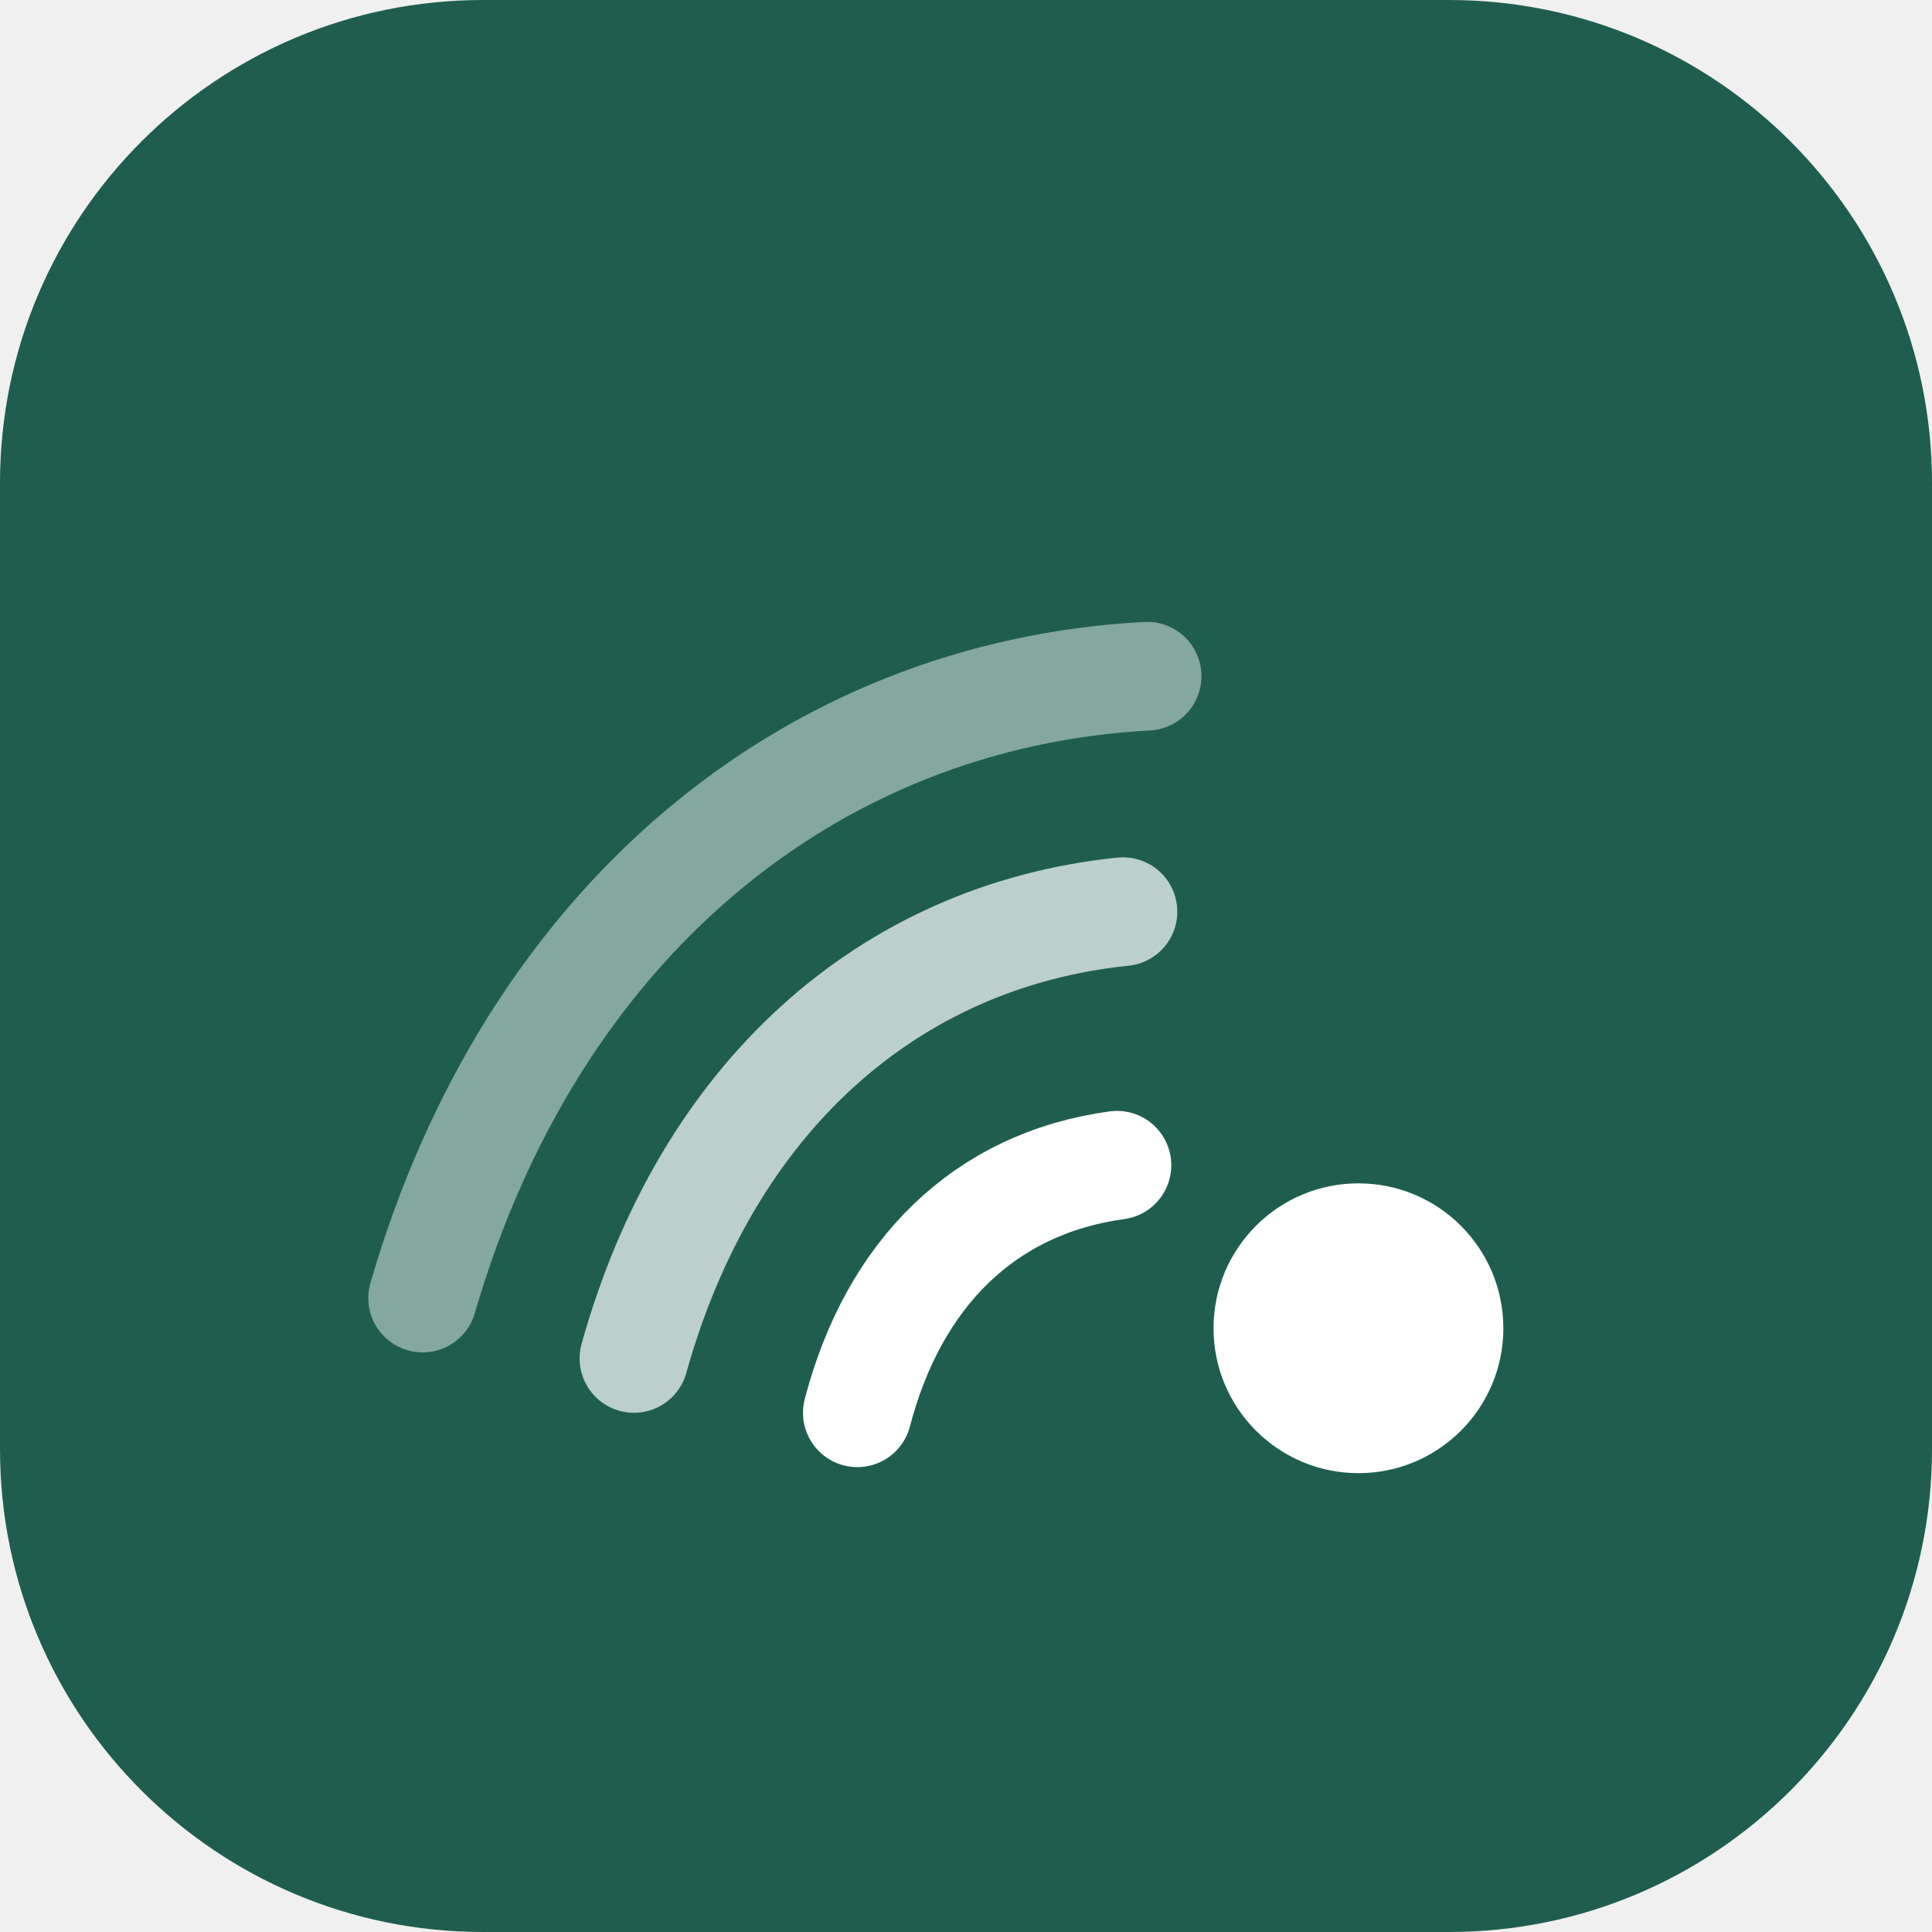
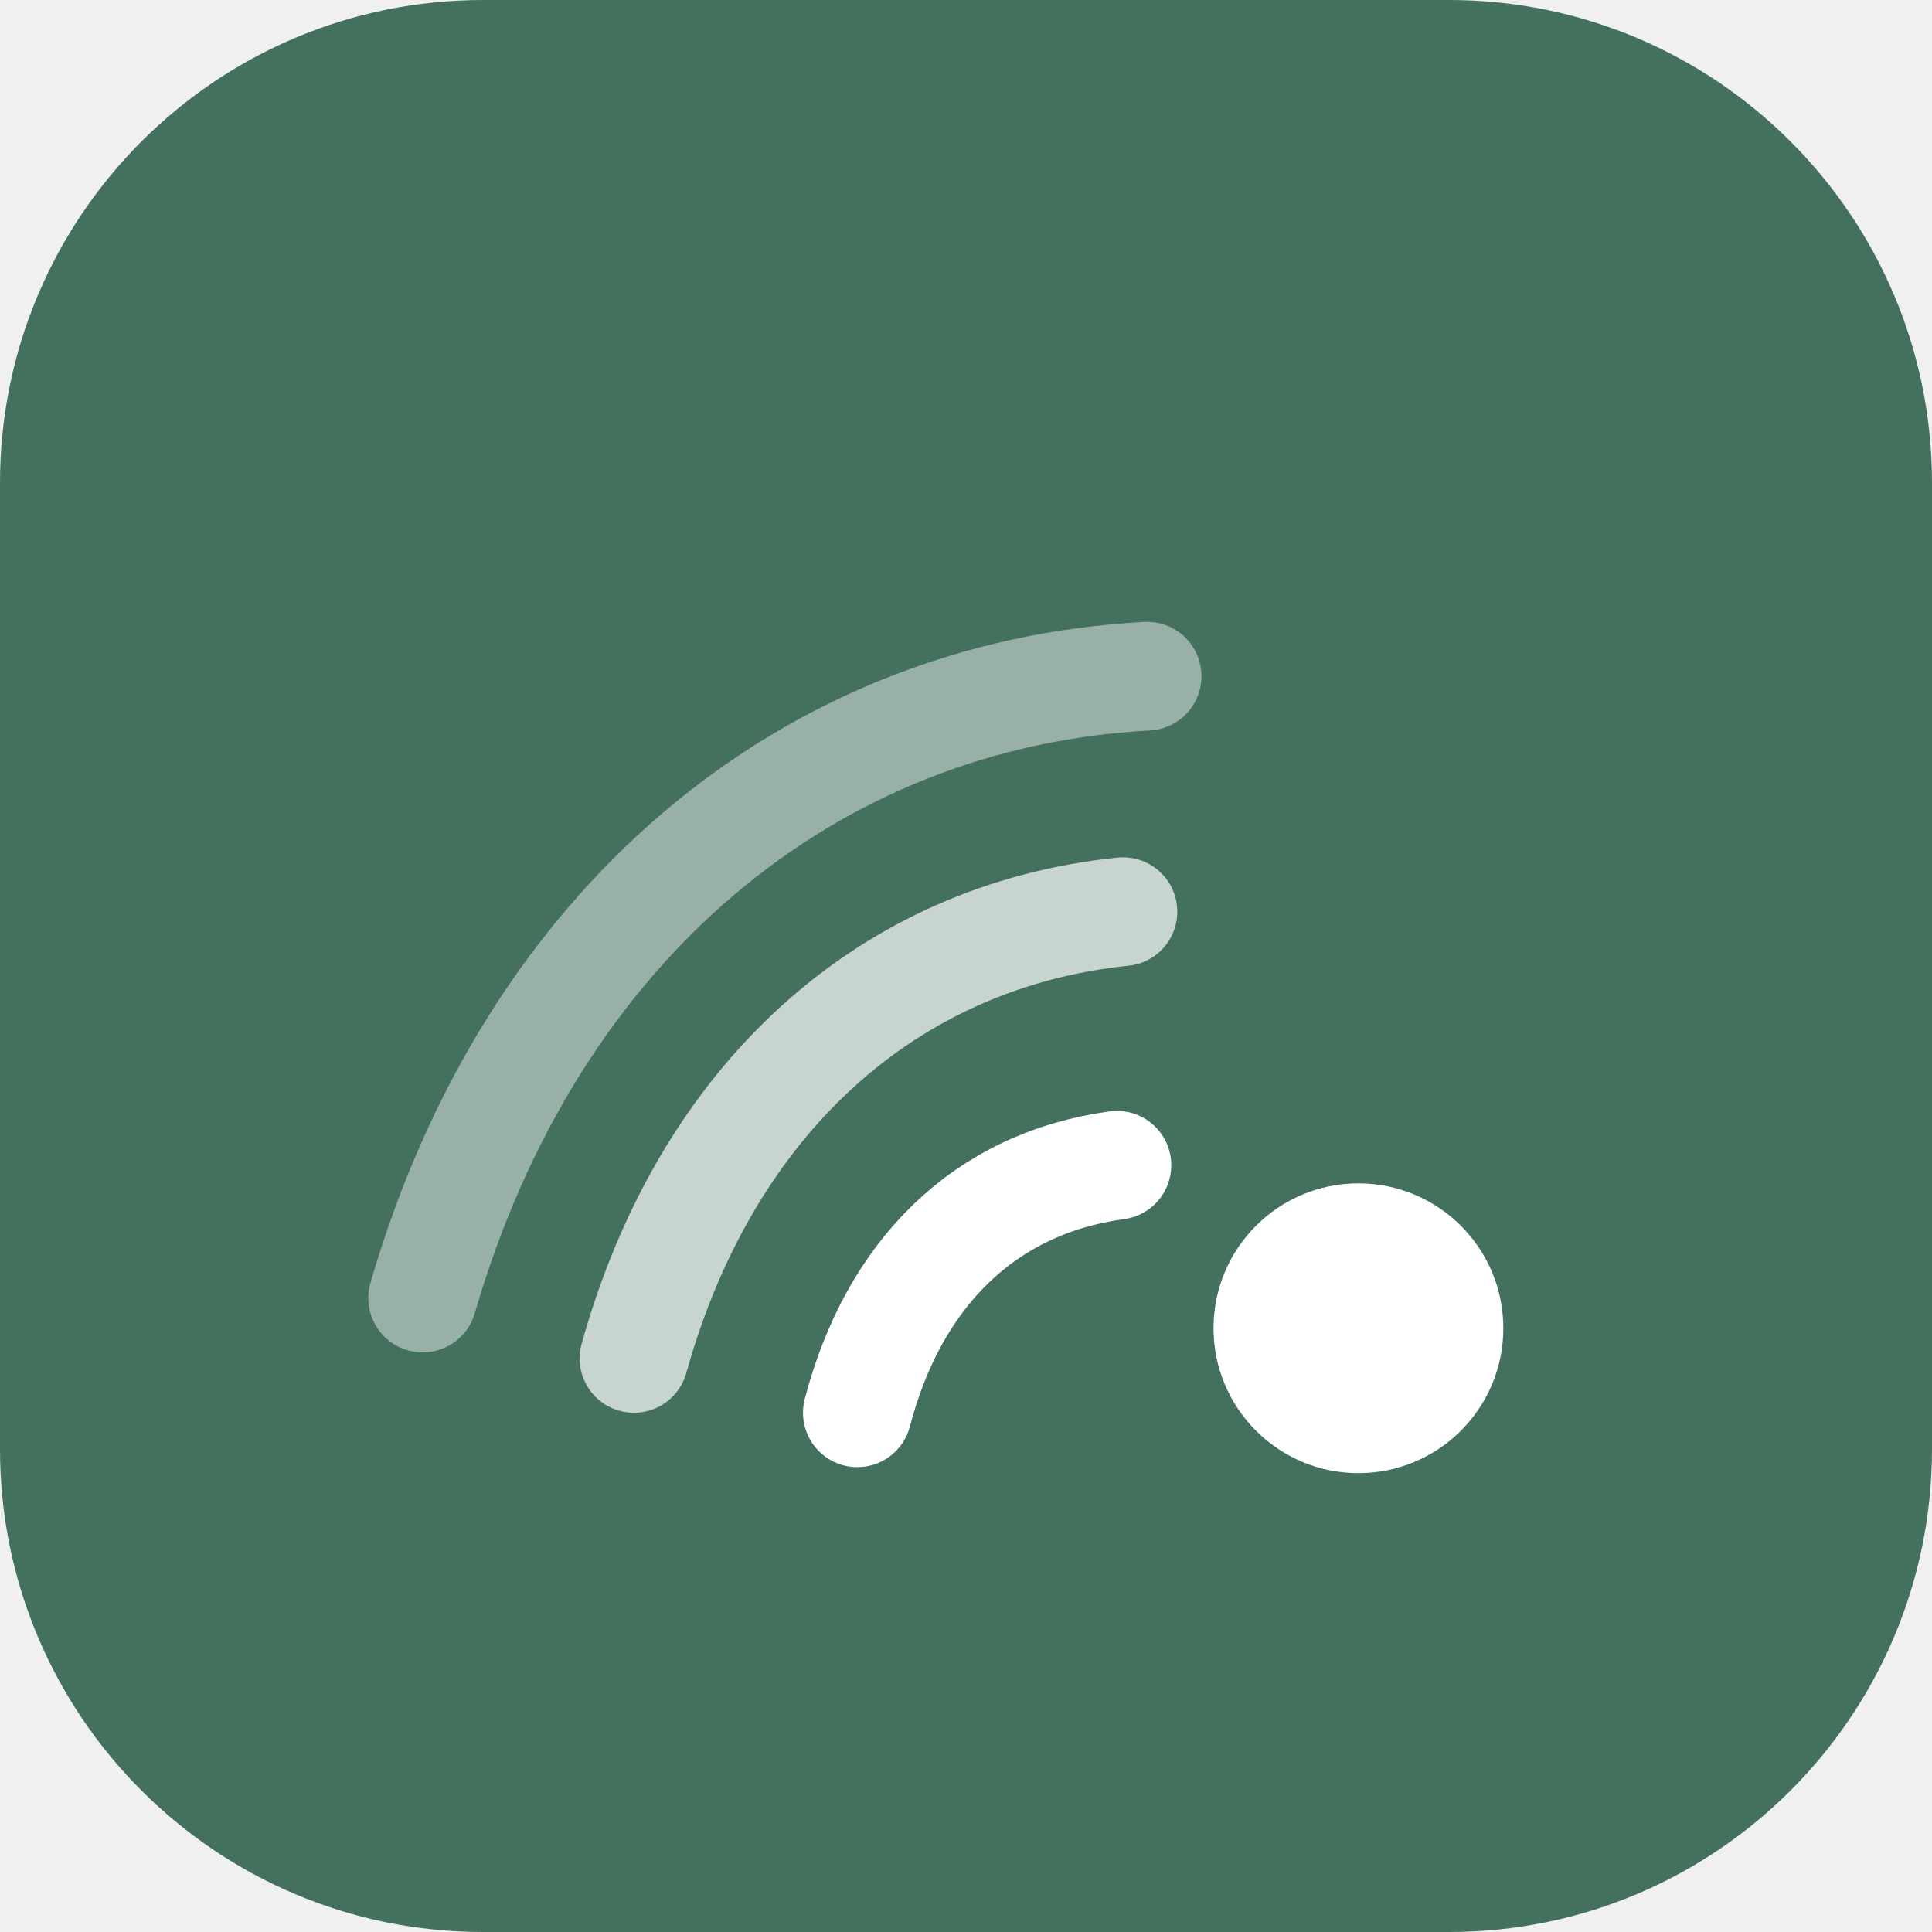
<svg xmlns="http://www.w3.org/2000/svg" viewBox="0 0 32 32" fill="none">
-   <rect width="32" height="32" rx="8" fill="#1f5e4e" />
+   <rect width="32" height="32" rx="8" fill="#44705e" />
  <g stroke="#fff" stroke-width="1.8" stroke-linecap="round">
    <path d="M7 21.5c1.8-6.2 6.4-10 12-10.3" opacity="0.45" />
    <path d="M10.5 22.5c1.2-4.3 4.2-7 8.1-7.4" opacity="0.7" />
    <path d="M14.2 23.4c.6-2.3 2.1-3.8 4.3-4.1" />
  </g>
  <circle cx="22.5" cy="22" r="2.4" fill="#fff" />
</svg>
